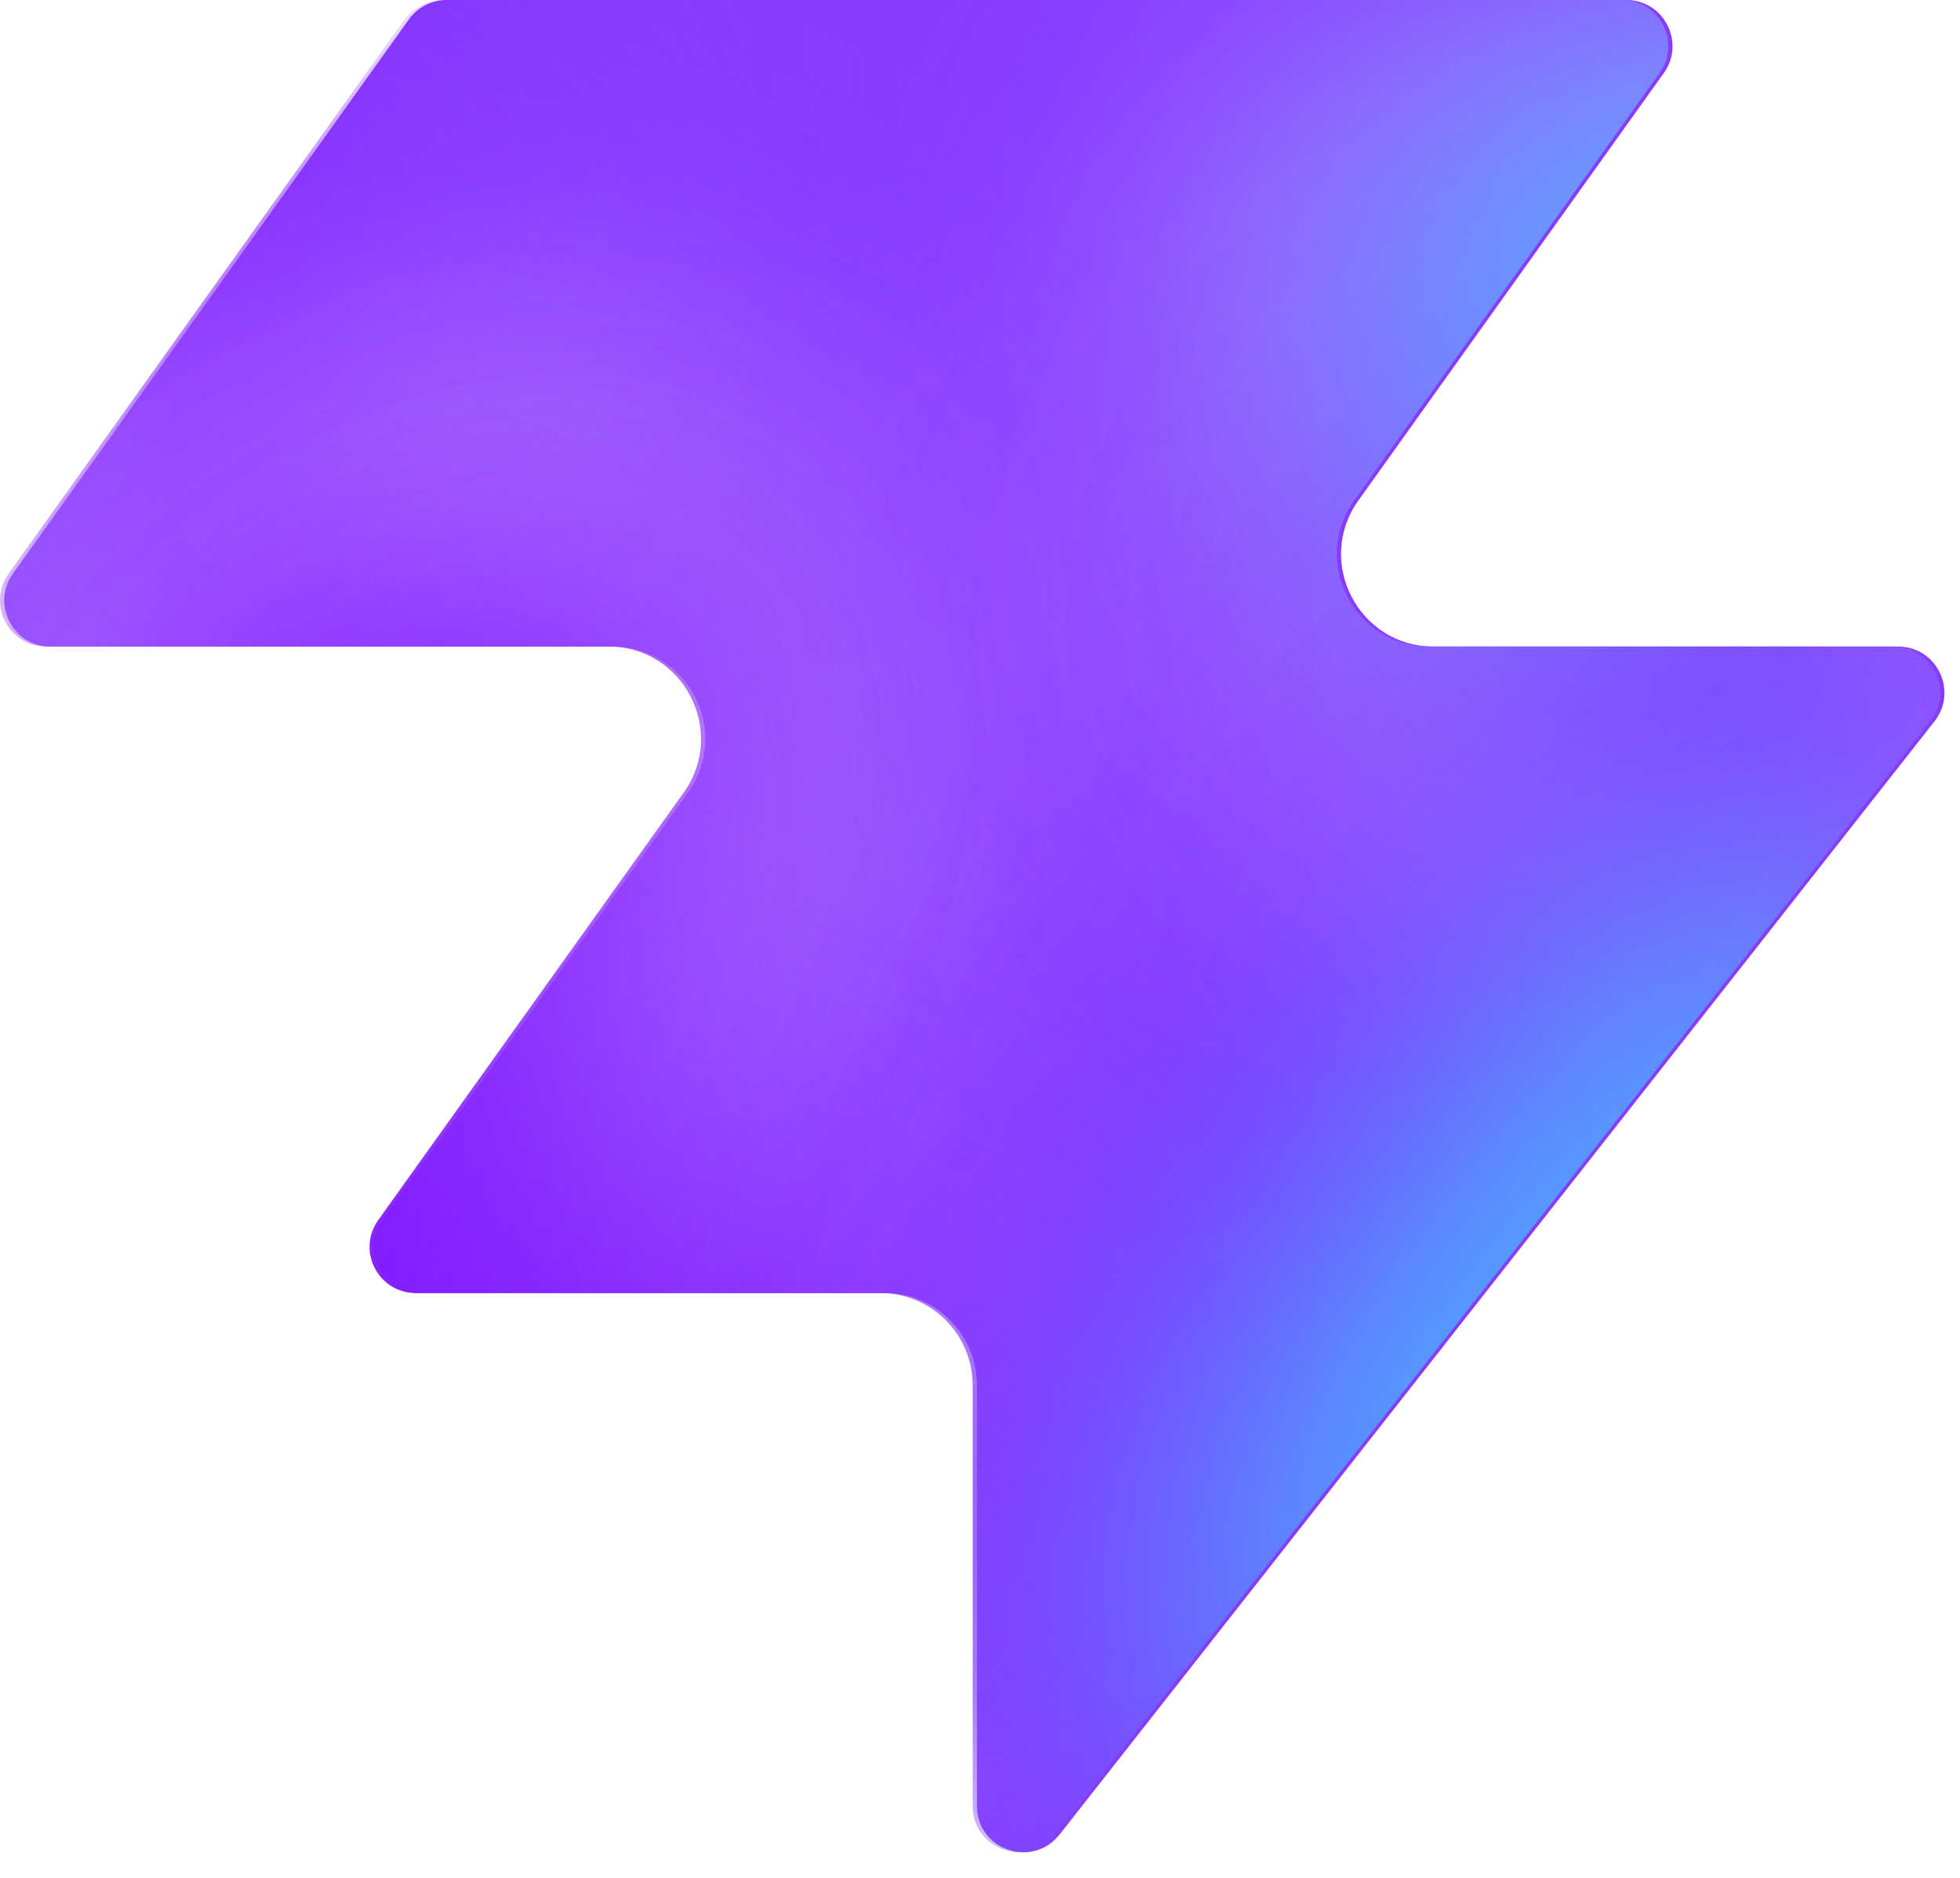
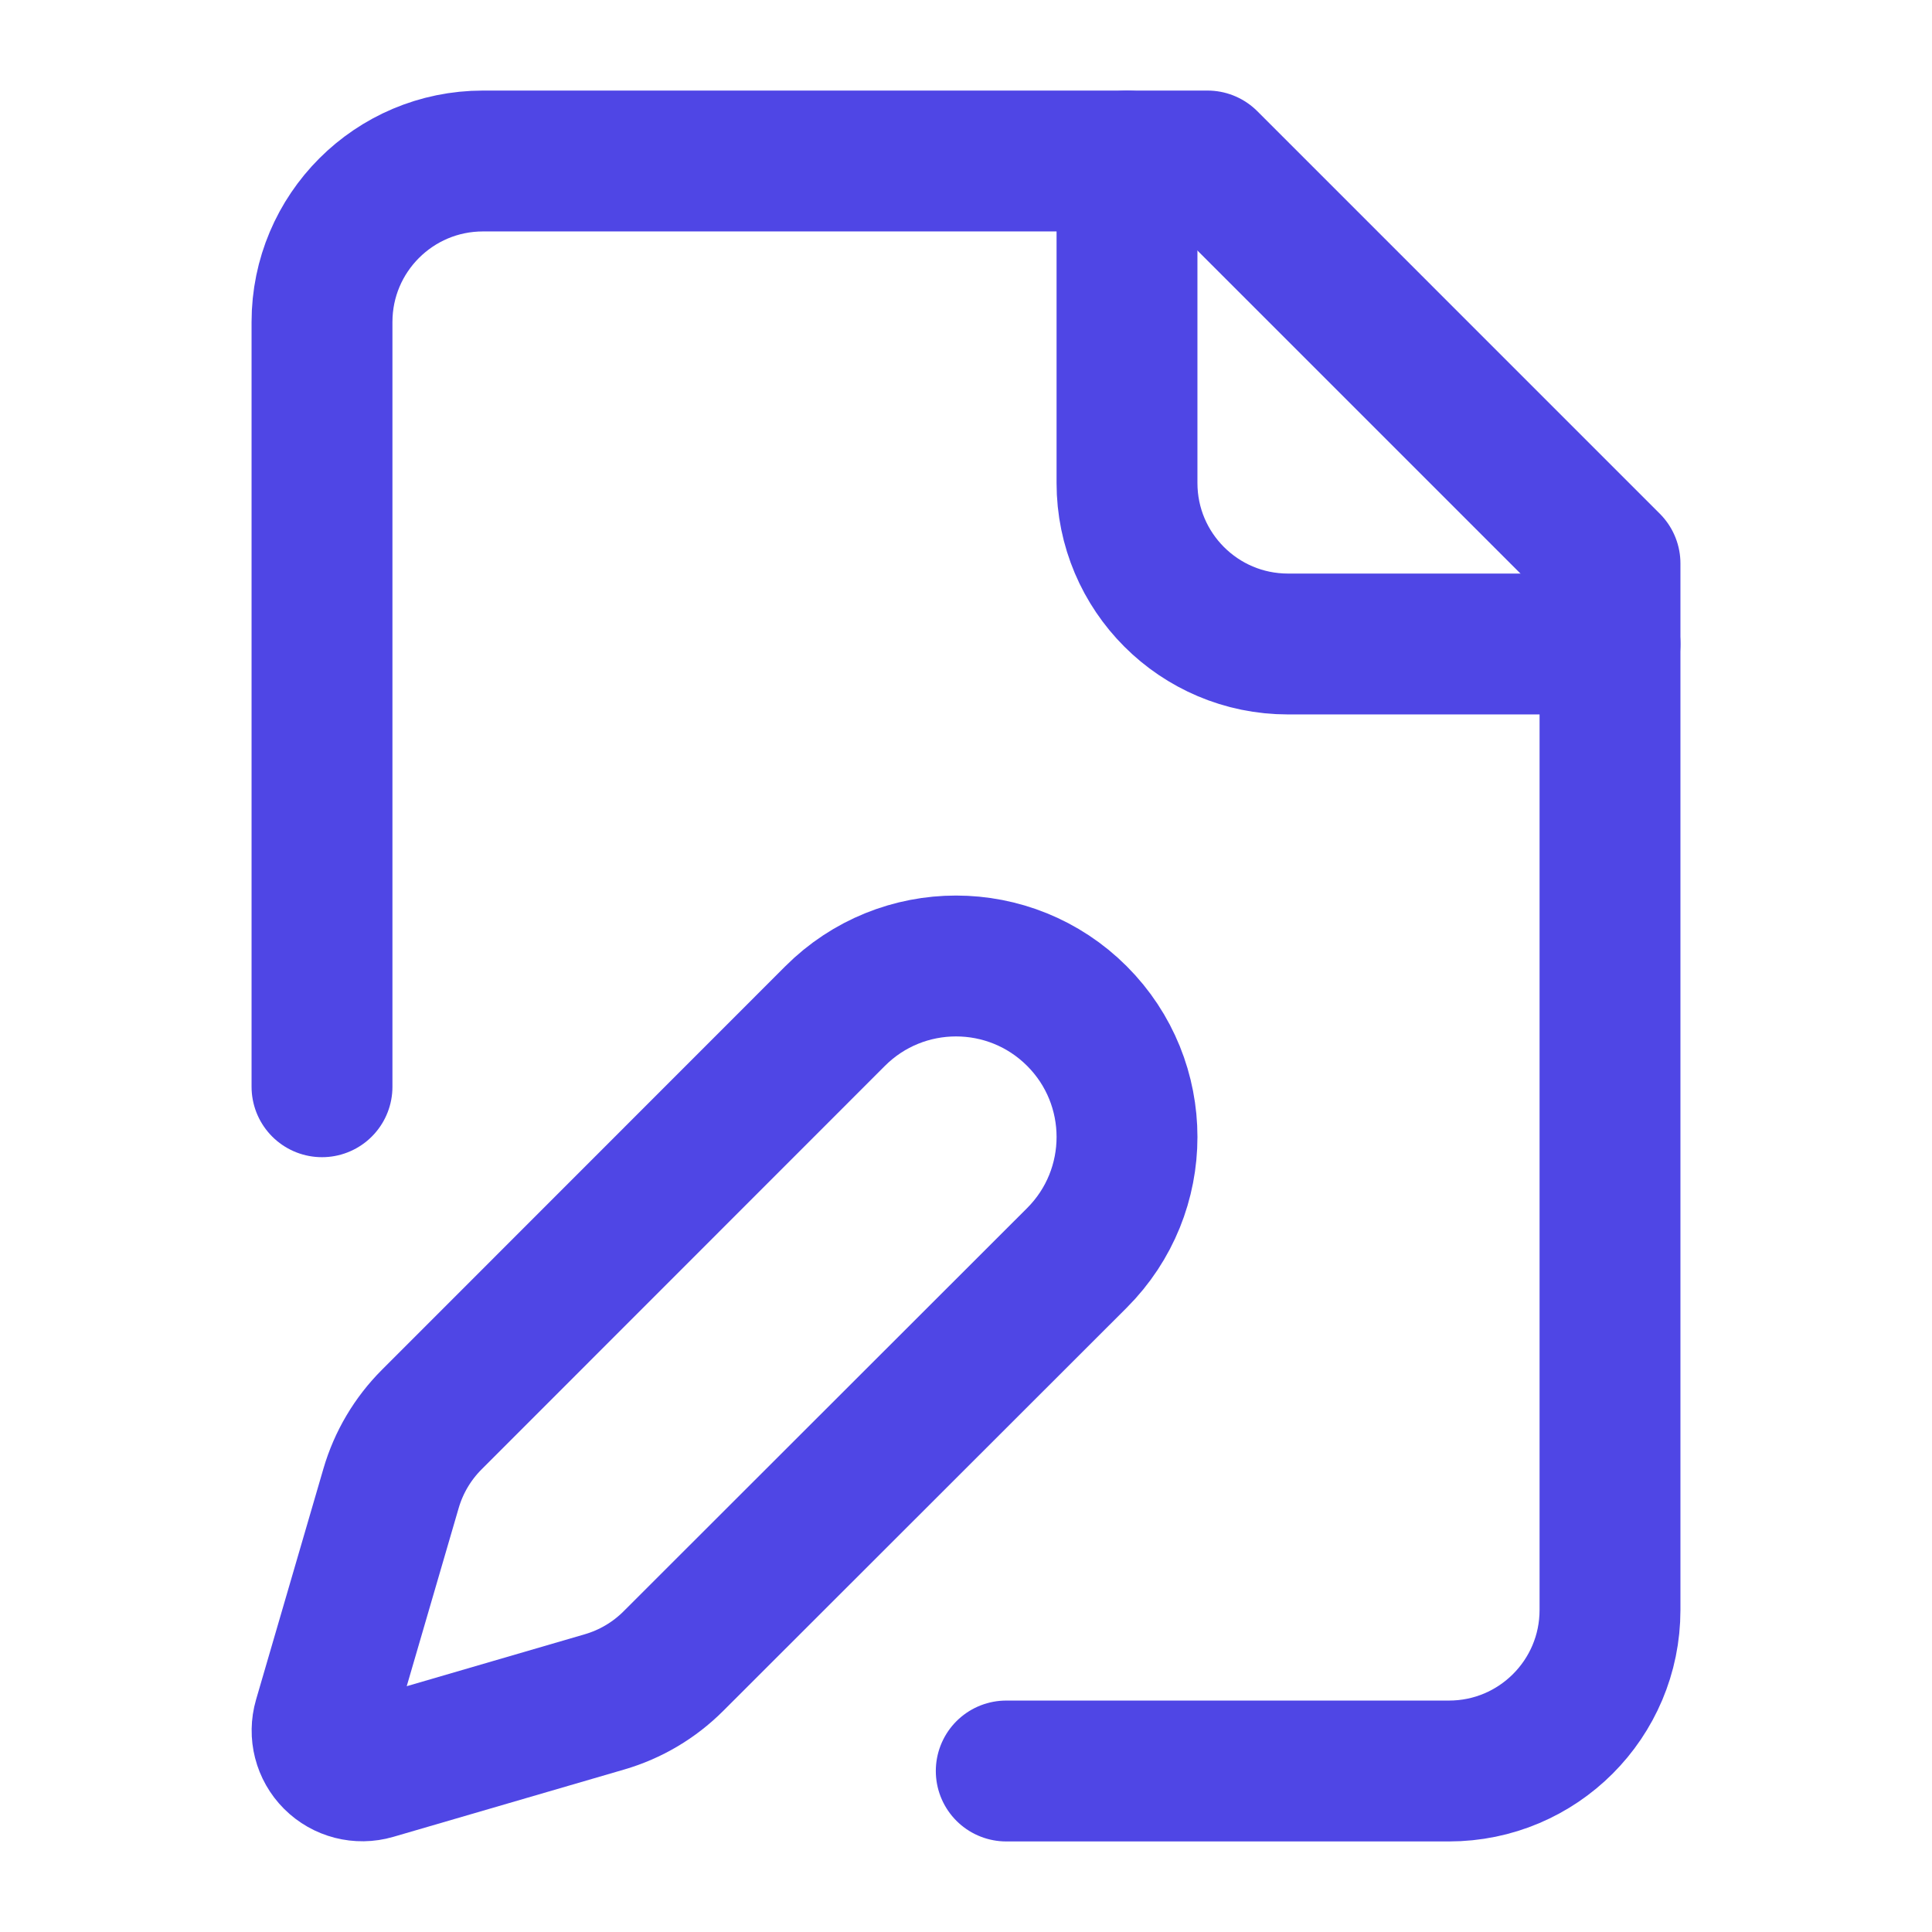
- <svg xmlns="http://www.w3.org/2000/svg" width="48" height="46" fill="none" viewBox="0 0 48 46">
-   <path fill="#863bff" d="M25.946 44.938c-.664.845-2.021.375-2.021-.698V33.937a2.26 2.26 0 0 0-2.262-2.262H10.287c-.92 0-1.456-1.04-.92-1.788l7.48-10.471c1.07-1.497 0-3.578-1.842-3.578H1.237c-.92 0-1.456-1.04-.92-1.788L10.013.474c.214-.297.556-.474.92-.474h28.894c.92 0 1.456 1.04.92 1.788l-7.48 10.471c-1.07 1.498 0 3.579 1.842 3.579h11.377c.943 0 1.473 1.088.89 1.83L25.947 44.94z" style="fill:#863bff;fill:color(display-p3 .525 .23 1);fill-opacity:1" />
-   <mask id="a" width="48" height="46" x="0" y="0" maskUnits="userSpaceOnUse" style="mask-type:alpha">
-     <path fill="#000" d="M25.842 44.938c-.664.844-2.021.375-2.021-.698V33.937a2.26 2.26 0 0 0-2.262-2.262H10.183c-.92 0-1.456-1.04-.92-1.788l7.48-10.471c1.07-1.498 0-3.579-1.842-3.579H1.133c-.92 0-1.456-1.04-.92-1.787L9.91.473c.214-.297.556-.474.92-.474h28.894c.92 0 1.456 1.04.92 1.788l-7.48 10.471c-1.07 1.498 0 3.578 1.842 3.578h11.377c.943 0 1.473 1.088.89 1.832L25.843 44.94z" style="fill:#000;fill-opacity:1" />
-   </mask>
-   <g mask="url(#a)">
-     <g filter="url(#b)">
-       <ellipse cx="5.508" cy="14.704" fill="#ede6ff" rx="5.508" ry="14.704" style="fill:#ede6ff;fill:color(display-p3 .927 .903 1);fill-opacity:1" transform="matrix(.00324 1 1 -.00324 -4.47 31.516)" />
-     </g>
-     <g filter="url(#c)">
-       <ellipse cx="10.399" cy="29.851" fill="#ede6ff" rx="10.399" ry="29.851" style="fill:#ede6ff;fill:color(display-p3 .927 .903 1);fill-opacity:1" transform="matrix(.00324 1 1 -.00324 -39.328 7.883)" />
-     </g>
-     <g filter="url(#d)">
-       <ellipse cx="5.508" cy="30.487" fill="#7e14ff" rx="5.508" ry="30.487" style="fill:#7e14ff;fill:color(display-p3 .492 .077 1);fill-opacity:1" transform="rotate(89.814 -25.913 -14.639)scale(1 -1)" />
-     </g>
-     <g filter="url(#e)">
-       <ellipse cx="5.508" cy="30.599" fill="#7e14ff" rx="5.508" ry="30.599" style="fill:#7e14ff;fill:color(display-p3 .492 .077 1);fill-opacity:1" transform="rotate(89.814 -32.644 -3.334)scale(1 -1)" />
-     </g>
-     <g filter="url(#f)">
-       <ellipse cx="5.508" cy="30.599" fill="#7e14ff" rx="5.508" ry="30.599" style="fill:#7e14ff;fill:color(display-p3 .492 .077 1);fill-opacity:1" transform="matrix(.00324 1 1 -.00324 -34.34 30.47)" />
-     </g>
-     <g filter="url(#g)">
-       <ellipse cx="14.072" cy="22.078" fill="#ede6ff" rx="14.072" ry="22.078" style="fill:#ede6ff;fill:color(display-p3 .927 .903 1);fill-opacity:1" transform="rotate(93.35 24.506 48.493)scale(-1 1)" />
-     </g>
-     <g filter="url(#h)">
-       <ellipse cx="3.47" cy="21.501" fill="#7e14ff" rx="3.47" ry="21.501" style="fill:#7e14ff;fill:color(display-p3 .492 .077 1);fill-opacity:1" transform="rotate(89.009 28.708 47.59)scale(-1 1)" />
-     </g>
-     <g filter="url(#i)">
-       <ellipse cx="3.47" cy="21.501" fill="#7e14ff" rx="3.47" ry="21.501" style="fill:#7e14ff;fill:color(display-p3 .492 .077 1);fill-opacity:1" transform="rotate(89.009 28.708 47.59)scale(-1 1)" />
-     </g>
-     <g filter="url(#j)">
-       <ellipse cx=".387" cy="8.972" fill="#7e14ff" rx="4.407" ry="29.108" style="fill:#7e14ff;fill:color(display-p3 .492 .077 1);fill-opacity:1" transform="rotate(39.51 .387 8.972)" />
-     </g>
-     <g filter="url(#k)">
-       <ellipse cx="47.523" cy="-6.092" fill="#7e14ff" rx="4.407" ry="29.108" style="fill:#7e14ff;fill:color(display-p3 .492 .077 1);fill-opacity:1" transform="rotate(37.892 47.523 -6.092)" />
-     </g>
-     <g filter="url(#l)">
-       <ellipse cx="41.412" cy="6.333" fill="#47bfff" rx="5.971" ry="9.665" style="fill:#47bfff;fill:color(display-p3 .28 .748 1);fill-opacity:1" transform="rotate(37.892 41.412 6.333)" />
-     </g>
-     <g filter="url(#m)">
-       <ellipse cx="-1.879" cy="38.332" fill="#7e14ff" rx="4.407" ry="29.108" style="fill:#7e14ff;fill:color(display-p3 .492 .077 1);fill-opacity:1" transform="rotate(37.892 -1.88 38.332)" />
-     </g>
-     <g filter="url(#n)">
-       <ellipse cx="-1.879" cy="38.332" fill="#7e14ff" rx="4.407" ry="29.108" style="fill:#7e14ff;fill:color(display-p3 .492 .077 1);fill-opacity:1" transform="rotate(37.892 -1.88 38.332)" />
-     </g>
-     <g filter="url(#o)">
-       <ellipse cx="35.651" cy="29.907" fill="#7e14ff" rx="4.407" ry="29.108" style="fill:#7e14ff;fill:color(display-p3 .492 .077 1);fill-opacity:1" transform="rotate(37.892 35.651 29.907)" />
-     </g>
-     <g filter="url(#p)">
-       <ellipse cx="38.418" cy="32.4" fill="#47bfff" rx="5.971" ry="15.297" style="fill:#47bfff;fill:color(display-p3 .28 .748 1);fill-opacity:1" transform="rotate(37.892 38.418 32.4)" />
-     </g>
-   </g>
-   <defs>
-     <filter id="b" width="60.045" height="41.654" x="-19.77" y="16.149" color-interpolation-filters="sRGB" filterUnits="userSpaceOnUse">
-       <feFlood flood-opacity="0" result="BackgroundImageFix" />
-       <feBlend in="SourceGraphic" in2="BackgroundImageFix" result="shape" />
-       <feGaussianBlur result="effect1_foregroundBlur_2002_17158" stdDeviation="7.659" />
-     </filter>
-     <filter id="c" width="90.34" height="51.437" x="-54.613" y="-7.533" color-interpolation-filters="sRGB" filterUnits="userSpaceOnUse">
-       <feFlood flood-opacity="0" result="BackgroundImageFix" />
-       <feBlend in="SourceGraphic" in2="BackgroundImageFix" result="shape" />
-       <feGaussianBlur result="effect1_foregroundBlur_2002_17158" stdDeviation="7.659" />
-     </filter>
-     <filter id="d" width="79.355" height="29.4" x="-49.64" y="2.03" color-interpolation-filters="sRGB" filterUnits="userSpaceOnUse">
-       <feFlood flood-opacity="0" result="BackgroundImageFix" />
-       <feBlend in="SourceGraphic" in2="BackgroundImageFix" result="shape" />
-       <feGaussianBlur result="effect1_foregroundBlur_2002_17158" stdDeviation="4.596" />
-     </filter>
-     <filter id="e" width="79.579" height="29.4" x="-45.045" y="20.029" color-interpolation-filters="sRGB" filterUnits="userSpaceOnUse">
-       <feFlood flood-opacity="0" result="BackgroundImageFix" />
-       <feBlend in="SourceGraphic" in2="BackgroundImageFix" result="shape" />
-       <feGaussianBlur result="effect1_foregroundBlur_2002_17158" stdDeviation="4.596" />
-     </filter>
-     <filter id="f" width="79.579" height="29.4" x="-43.513" y="21.178" color-interpolation-filters="sRGB" filterUnits="userSpaceOnUse">
-       <feFlood flood-opacity="0" result="BackgroundImageFix" />
-       <feBlend in="SourceGraphic" in2="BackgroundImageFix" result="shape" />
-       <feGaussianBlur result="effect1_foregroundBlur_2002_17158" stdDeviation="4.596" />
-     </filter>
-     <filter id="g" width="74.749" height="58.852" x="15.756" y="-17.901" color-interpolation-filters="sRGB" filterUnits="userSpaceOnUse">
-       <feFlood flood-opacity="0" result="BackgroundImageFix" />
-       <feBlend in="SourceGraphic" in2="BackgroundImageFix" result="shape" />
-       <feGaussianBlur result="effect1_foregroundBlur_2002_17158" stdDeviation="7.659" />
-     </filter>
-     <filter id="h" width="61.377" height="25.362" x="23.548" y="2.284" color-interpolation-filters="sRGB" filterUnits="userSpaceOnUse">
-       <feFlood flood-opacity="0" result="BackgroundImageFix" />
-       <feBlend in="SourceGraphic" in2="BackgroundImageFix" result="shape" />
-       <feGaussianBlur result="effect1_foregroundBlur_2002_17158" stdDeviation="4.596" />
-     </filter>
-     <filter id="i" width="61.377" height="25.362" x="23.548" y="2.284" color-interpolation-filters="sRGB" filterUnits="userSpaceOnUse">
-       <feFlood flood-opacity="0" result="BackgroundImageFix" />
-       <feBlend in="SourceGraphic" in2="BackgroundImageFix" result="shape" />
-       <feGaussianBlur result="effect1_foregroundBlur_2002_17158" stdDeviation="4.596" />
-     </filter>
-     <filter id="j" width="56.045" height="63.649" x="-27.636" y="-22.853" color-interpolation-filters="sRGB" filterUnits="userSpaceOnUse">
-       <feFlood flood-opacity="0" result="BackgroundImageFix" />
-       <feBlend in="SourceGraphic" in2="BackgroundImageFix" result="shape" />
-       <feGaussianBlur result="effect1_foregroundBlur_2002_17158" stdDeviation="4.596" />
-     </filter>
-     <filter id="k" width="54.814" height="64.646" x="20.116" y="-38.415" color-interpolation-filters="sRGB" filterUnits="userSpaceOnUse">
-       <feFlood flood-opacity="0" result="BackgroundImageFix" />
-       <feBlend in="SourceGraphic" in2="BackgroundImageFix" result="shape" />
-       <feGaussianBlur result="effect1_foregroundBlur_2002_17158" stdDeviation="4.596" />
-     </filter>
-     <filter id="l" width="33.541" height="35.313" x="24.641" y="-11.323" color-interpolation-filters="sRGB" filterUnits="userSpaceOnUse">
-       <feFlood flood-opacity="0" result="BackgroundImageFix" />
-       <feBlend in="SourceGraphic" in2="BackgroundImageFix" result="shape" />
-       <feGaussianBlur result="effect1_foregroundBlur_2002_17158" stdDeviation="4.596" />
-     </filter>
-     <filter id="m" width="54.814" height="64.646" x="-29.286" y="6.009" color-interpolation-filters="sRGB" filterUnits="userSpaceOnUse">
-       <feFlood flood-opacity="0" result="BackgroundImageFix" />
-       <feBlend in="SourceGraphic" in2="BackgroundImageFix" result="shape" />
-       <feGaussianBlur result="effect1_foregroundBlur_2002_17158" stdDeviation="4.596" />
-     </filter>
-     <filter id="n" width="54.814" height="64.646" x="-29.286" y="6.009" color-interpolation-filters="sRGB" filterUnits="userSpaceOnUse">
-       <feFlood flood-opacity="0" result="BackgroundImageFix" />
-       <feBlend in="SourceGraphic" in2="BackgroundImageFix" result="shape" />
-       <feGaussianBlur result="effect1_foregroundBlur_2002_17158" stdDeviation="4.596" />
-     </filter>
-     <filter id="o" width="54.814" height="64.646" x="8.244" y="-2.416" color-interpolation-filters="sRGB" filterUnits="userSpaceOnUse">
-       <feFlood flood-opacity="0" result="BackgroundImageFix" />
-       <feBlend in="SourceGraphic" in2="BackgroundImageFix" result="shape" />
-       <feGaussianBlur result="effect1_foregroundBlur_2002_17158" stdDeviation="4.596" />
-     </filter>
-     <filter id="p" width="39.409" height="43.623" x="18.713" y="10.588" color-interpolation-filters="sRGB" filterUnits="userSpaceOnUse">
-       <feFlood flood-opacity="0" result="BackgroundImageFix" />
-       <feBlend in="SourceGraphic" in2="BackgroundImageFix" result="shape" />
-       <feGaussianBlur result="effect1_foregroundBlur_2002_17158" stdDeviation="4.596" />
-     </filter>
-   </defs>
+ <svg xmlns="http://www.w3.org/2000/svg" width="32" height="32" viewBox="0 0 24 24" fill="none" stroke="#4f46e5" stroke-width="1.75" stroke-linecap="round" stroke-linejoin="round">
+   <path d="M12.5 22H18a2 2 0 0 0 2-2V7l-5-5H6a2 2 0 0 0-2 2v9.5" />
+   <path d="M14 2v4a2 2 0 0 0 2 2h4" />
+   <path d="M13.378 15.626a1 1 0 1 0-3.004-3.004l-5.01 5.012a2 2 0 0 0-.506.854l-.837 2.87a.5.5 0 0 0 .62.62l2.87-.837a2 2 0 0 0 .854-.506z" />
</svg>
